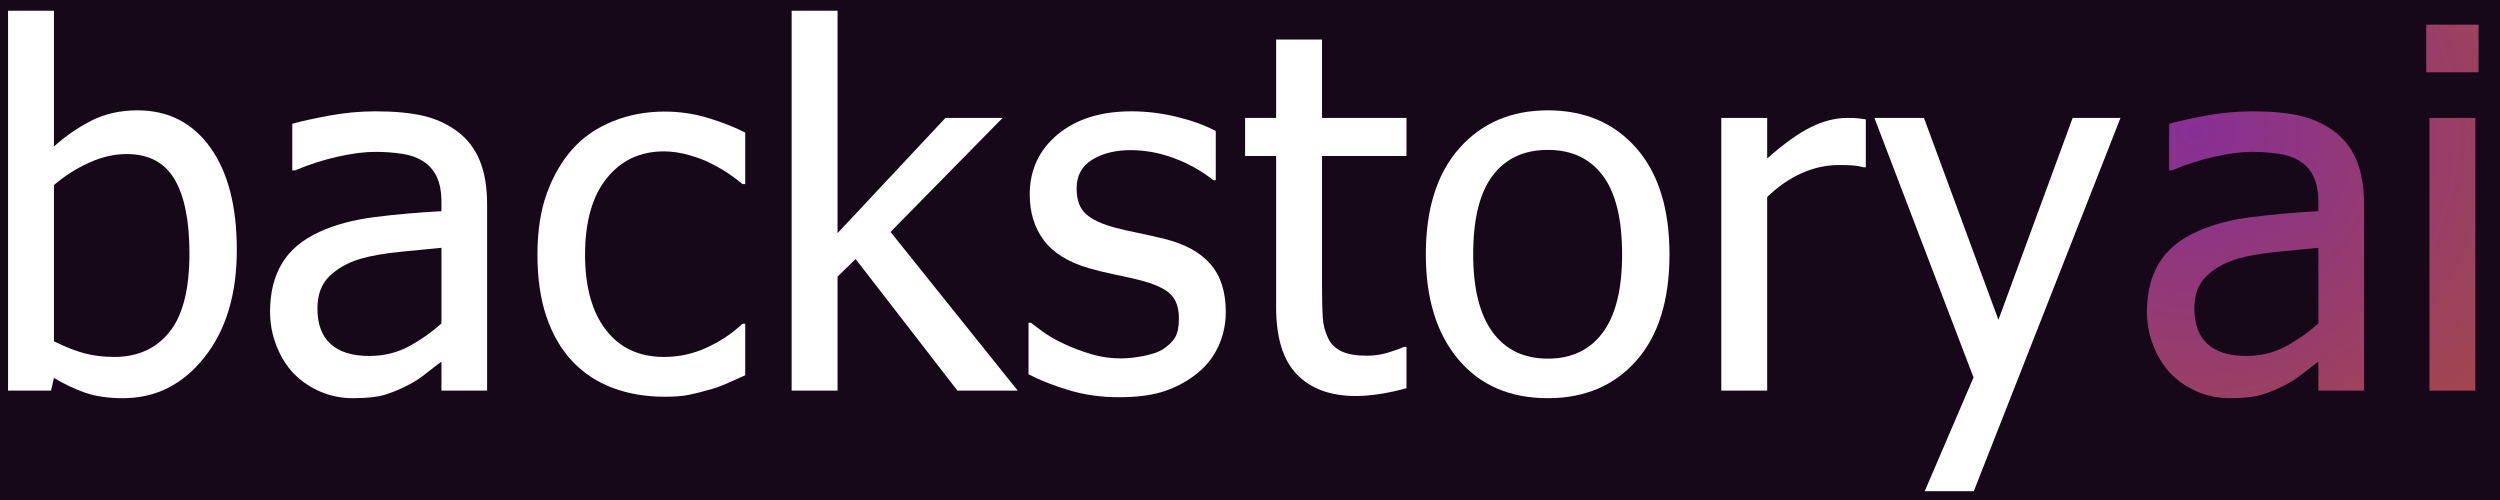
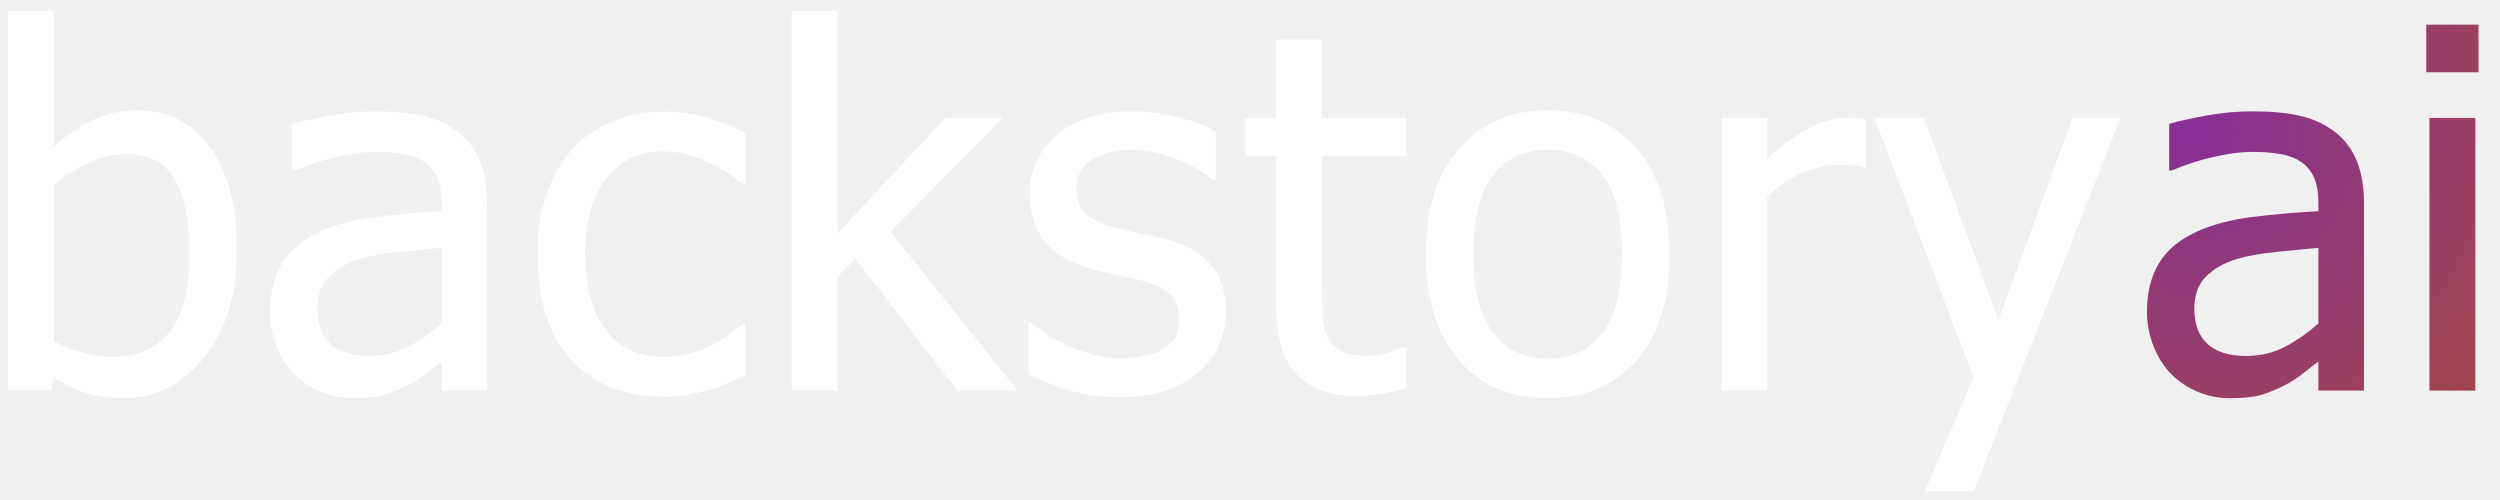
<svg xmlns="http://www.w3.org/2000/svg" height="100%" stroke-miterlimit="10" style="fill-rule:nonzero;clip-rule:evenodd;stroke-linecap:round;stroke-linejoin:round;" version="1.1" viewBox="0 0 160 32" width="100%" xml:space="preserve">
  <defs>
    <radialGradient cx="148.911" cy="23.634" gradientTransform="matrix(1 0 0 1 -8.43057 -15.2056)" gradientUnits="userSpaceOnUse" id="RadialGradient" r="26.847">
      <stop offset="0" stop-color="#872f95" />
      <stop offset="1" stop-color="#a54848" />
    </radialGradient>
  </defs>
  <clipPath id="ArtboardFrame">
    <rect height="32" width="160" x="0" y="0" />
  </clipPath>
-   <g clip-path="url(#ArtboardFrame)" id="background">
+   <g clip-path="url(#ArtboardFrame)" id="background" visibility="hidden">
    <path d="M-0.79-0.367L160.21-0.367L160.21 32.633L-0.79 32.633L-0.79-0.367Z" fill="#170819" fill-rule="nonzero" opacity="1" stroke="none" />
  </g>
  <g id="Layer-1">
    <g opacity="1">
      <g fill="#ffffff" opacity="1" stroke="none">
        <path d="M12.125 16.219C12.125 14.135 11.807 12.555 11.172 11.477C10.536 10.398 9.515 9.859 8.109 9.859C7.307 9.859 6.497 10.047 5.679 10.422C4.862 10.797 4.12 11.271 3.453 11.844L3.453 21.844C4.192 22.208 4.849 22.466 5.422 22.617C5.995 22.768 6.625 22.844 7.312 22.844C8.812 22.844 9.989 22.312 10.844 21.25C11.698 20.188 12.125 18.51 12.125 16.219ZM15.156 15.984C15.156 18.838 14.463 21.135 13.078 22.875C11.693 24.615 9.958 25.484 7.875 25.484C6.927 25.484 6.117 25.367 5.445 25.133C4.773 24.898 4.109 24.583 3.453 24.188L3.265 25L0.515 25L0.515 0.688L3.453 0.688L3.453 9.375C4.192 8.708 4.995 8.156 5.859 7.719C6.724 7.281 7.703 7.062 8.797 7.062C10.765 7.062 12.318 7.852 13.453 9.43C14.588 11.008 15.156 13.193 15.156 15.984Z" />
        <path d="M28.253 20.703L28.253 15.859C27.555 15.922 26.672 16.008 25.605 16.117C24.537 16.227 23.675 16.38 23.018 16.578C22.237 16.818 21.591 17.185 21.081 17.68C20.571 18.174 20.315 18.865 20.315 19.75C20.315 20.75 20.597 21.505 21.159 22.016C21.722 22.526 22.545 22.781 23.628 22.781C24.555 22.781 25.393 22.581 26.143 22.18C26.893 21.779 27.597 21.287 28.253 20.703ZM28.253 23.141C28.013 23.318 27.693 23.565 27.292 23.883C26.891 24.201 26.503 24.453 26.128 24.641C25.607 24.912 25.105 25.12 24.62 25.266C24.136 25.412 23.456 25.484 22.581 25.484C21.862 25.484 21.18 25.349 20.534 25.078C19.888 24.807 19.321 24.427 18.831 23.938C18.362 23.458 17.987 22.867 17.706 22.164C17.425 21.461 17.284 20.719 17.284 19.938C17.284 18.729 17.539 17.701 18.05 16.852C18.56 16.003 19.367 15.328 20.472 14.828C21.451 14.38 22.607 14.07 23.94 13.898C25.274 13.727 26.711 13.599 28.253 13.516L28.253 12.953C28.253 12.266 28.149 11.711 27.94 11.289C27.732 10.867 27.44 10.542 27.065 10.312C26.69 10.073 26.232 9.914 25.69 9.836C25.149 9.758 24.591 9.719 24.018 9.719C23.341 9.719 22.545 9.82 21.628 10.023C20.711 10.227 19.795 10.521 18.878 10.906L18.706 10.906L18.706 7.922C19.248 7.766 20.024 7.594 21.034 7.406C22.045 7.219 23.045 7.125 24.034 7.125C25.232 7.125 26.242 7.219 27.065 7.406C27.888 7.594 28.628 7.932 29.284 8.422C29.92 8.901 30.393 9.521 30.706 10.281C31.018 11.042 31.175 11.969 31.175 13.062L31.175 25L28.253 25L28.253 23.141Z" />
        <path d="M42.537 25.391C41.339 25.391 40.24 25.206 39.24 24.836C38.24 24.466 37.381 23.906 36.662 23.156C35.944 22.406 35.386 21.461 34.99 20.32C34.595 19.18 34.397 17.838 34.397 16.297C34.397 14.766 34.602 13.443 35.014 12.328C35.425 11.213 35.975 10.276 36.662 9.516C37.35 8.755 38.207 8.169 39.233 7.758C40.259 7.346 41.36 7.141 42.537 7.141C43.496 7.141 44.42 7.276 45.311 7.547C46.201 7.818 46.996 8.13 47.694 8.484L47.694 11.781L47.522 11.781C47.313 11.604 47.045 11.401 46.717 11.172C46.389 10.943 45.99 10.708 45.522 10.469C45.115 10.26 44.636 10.078 44.084 9.922C43.532 9.766 43.001 9.688 42.49 9.688C40.97 9.688 39.748 10.263 38.826 11.414C37.904 12.565 37.444 14.193 37.444 16.297C37.444 18.359 37.889 19.966 38.779 21.117C39.67 22.268 40.907 22.844 42.49 22.844C43.449 22.844 44.36 22.646 45.225 22.25C46.089 21.854 46.855 21.344 47.522 20.719L47.694 20.719L47.694 24.016C47.402 24.151 47.037 24.315 46.6 24.508C46.162 24.701 45.767 24.844 45.412 24.938C44.912 25.083 44.464 25.195 44.069 25.273C43.673 25.352 43.162 25.391 42.537 25.391Z" />
        <path d="M65.134 25L61.275 25L54.759 16.578L53.603 17.703L53.603 25L50.665 25L50.665 0.688L53.603 0.688L53.603 14.922L60.509 7.547L64.165 7.547L56.993 14.844L65.134 25Z" />
        <path d="M71.622 25.422C70.455 25.422 69.364 25.266 68.348 24.953C67.333 24.641 66.492 24.307 65.825 23.953L65.825 20.656L65.981 20.656C66.231 20.854 66.525 21.073 66.864 21.312C67.202 21.552 67.653 21.802 68.215 22.062C68.715 22.292 69.265 22.495 69.864 22.672C70.463 22.849 71.085 22.938 71.731 22.938C72.2 22.938 72.7 22.883 73.231 22.773C73.762 22.664 74.158 22.526 74.418 22.359C74.783 22.12 75.046 21.865 75.208 21.594C75.369 21.323 75.45 20.917 75.45 20.375C75.45 19.677 75.26 19.151 74.879 18.797C74.499 18.443 73.825 18.146 72.856 17.906C72.481 17.812 71.992 17.703 71.387 17.578C70.783 17.453 70.226 17.318 69.715 17.172C68.382 16.787 67.413 16.19 66.809 15.383C66.205 14.575 65.903 13.599 65.903 12.453C65.903 10.88 66.497 9.599 67.684 8.609C68.872 7.62 70.45 7.125 72.418 7.125C73.387 7.125 74.361 7.245 75.34 7.484C76.32 7.724 77.142 8.026 77.809 8.391L77.809 11.531L77.653 11.531C76.903 10.938 76.067 10.469 75.145 10.125C74.223 9.781 73.293 9.609 72.356 9.609C71.387 9.609 70.57 9.812 69.903 10.219C69.236 10.625 68.903 11.24 68.903 12.062C68.903 12.792 69.101 13.336 69.497 13.695C69.892 14.055 70.528 14.349 71.403 14.578C71.84 14.693 72.327 14.805 72.864 14.914C73.4 15.023 73.965 15.151 74.559 15.297C75.851 15.62 76.822 16.156 77.473 16.906C78.124 17.656 78.45 18.677 78.45 19.969C78.45 20.719 78.301 21.43 78.004 22.102C77.708 22.773 77.273 23.349 76.7 23.828C76.075 24.349 75.369 24.745 74.583 25.016C73.796 25.287 72.809 25.422 71.622 25.422Z" />
        <path d="M86.765 25.344C85.161 25.344 83.911 24.888 83.015 23.977C82.12 23.065 81.672 21.625 81.672 19.656L81.672 9.984L79.687 9.984L79.687 7.547L81.672 7.547L81.672 2.531L84.609 2.531L84.609 7.547L90.015 7.547L90.015 9.984L84.609 9.984L84.609 18.281C84.609 19.167 84.625 19.849 84.656 20.328C84.687 20.807 84.807 21.255 85.015 21.672C85.192 22.037 85.479 22.31 85.875 22.492C86.271 22.674 86.807 22.766 87.484 22.766C87.963 22.766 88.427 22.695 88.875 22.555C89.323 22.414 89.646 22.297 89.844 22.203L90.015 22.203L90.015 24.844C89.463 25 88.903 25.122 88.336 25.211C87.768 25.299 87.245 25.344 86.765 25.344Z" />
        <path d="M106.847 16.281C106.847 19.219 106.138 21.487 104.722 23.086C103.305 24.685 101.42 25.484 99.065 25.484C96.638 25.484 94.73 24.659 93.339 23.008C91.948 21.357 91.253 19.115 91.253 16.281C91.253 13.365 91.969 11.099 93.401 9.484C94.834 7.87 96.722 7.062 99.065 7.062C101.42 7.062 103.305 7.867 104.722 9.477C106.138 11.086 106.847 13.354 106.847 16.281ZM103.815 16.281C103.815 14.021 103.404 12.341 102.581 11.242C101.758 10.143 100.586 9.594 99.065 9.594C97.534 9.594 96.355 10.143 95.526 11.242C94.698 12.341 94.284 14.021 94.284 16.281C94.284 18.469 94.698 20.128 95.526 21.258C96.355 22.388 97.534 22.953 99.065 22.953C100.576 22.953 101.745 22.398 102.573 21.289C103.401 20.18 103.815 18.51 103.815 16.281Z" />
        <path d="M119.412 10.703L119.256 10.703C119.037 10.641 118.806 10.602 118.561 10.586C118.316 10.57 118.022 10.562 117.678 10.562C116.886 10.562 116.1 10.734 115.319 11.078C114.537 11.422 113.798 11.932 113.1 12.609L113.1 25L110.162 25L110.162 7.547L113.1 7.547L113.1 10.141C114.173 9.193 115.108 8.523 115.904 8.133C116.701 7.742 117.475 7.547 118.225 7.547C118.527 7.547 118.753 7.555 118.904 7.57C119.056 7.586 119.225 7.609 119.412 7.641L119.412 10.703Z" />
        <path d="M135.712 7.547L126.322 31.438L123.181 31.438L126.306 24.156L119.962 7.547L123.134 7.547L127.9 20.469L132.65 7.547L135.712 7.547Z" />
      </g>
      <g fill="url(#RadialGradient)" opacity="1" stroke="none">
        <path d="M148.375 20.703L148.375 15.859C147.677 15.922 146.794 16.008 145.727 16.117C144.659 16.227 143.797 16.38 143.141 16.578C142.36 16.818 141.714 17.185 141.203 17.68C140.693 18.174 140.438 18.865 140.438 19.75C140.438 20.75 140.719 21.505 141.281 22.016C141.844 22.526 142.667 22.781 143.75 22.781C144.677 22.781 145.516 22.581 146.266 22.18C147.016 21.779 147.719 21.287 148.375 20.703ZM148.375 23.141C148.136 23.318 147.815 23.565 147.414 23.883C147.013 24.201 146.625 24.453 146.25 24.641C145.729 24.912 145.227 25.12 144.742 25.266C144.258 25.412 143.578 25.484 142.703 25.484C141.985 25.484 141.302 25.349 140.656 25.078C140.011 24.807 139.443 24.427 138.953 23.938C138.485 23.458 138.11 22.867 137.828 22.164C137.547 21.461 137.406 20.719 137.406 19.938C137.406 18.729 137.662 17.701 138.172 16.852C138.682 16.003 139.49 15.328 140.594 14.828C141.573 14.38 142.729 14.07 144.063 13.898C145.396 13.727 146.834 13.599 148.375 13.516L148.375 12.953C148.375 12.266 148.271 11.711 148.063 11.289C147.854 10.867 147.563 10.542 147.188 10.312C146.813 10.073 146.354 9.914 145.813 9.836C145.271 9.758 144.714 9.719 144.141 9.719C143.464 9.719 142.667 9.82 141.75 10.023C140.834 10.227 139.917 10.521 139 10.906L138.828 10.906L138.828 7.922C139.37 7.766 140.146 7.594 141.156 7.406C142.167 7.219 143.167 7.125 144.156 7.125C145.354 7.125 146.365 7.219 147.188 7.406C148.011 7.594 148.75 7.932 149.406 8.422C150.042 8.901 150.516 9.521 150.828 10.281C151.141 11.042 151.297 11.969 151.297 13.062L151.297 25L148.375 25L148.375 23.141Z" />
        <path d="M158.422 25L155.485 25L155.485 7.547L158.422 7.547L158.422 25ZM158.625 4.625L155.281 4.625L155.281 1.578L158.625 1.578L158.625 4.625Z" />
      </g>
    </g>
  </g>
</svg>
